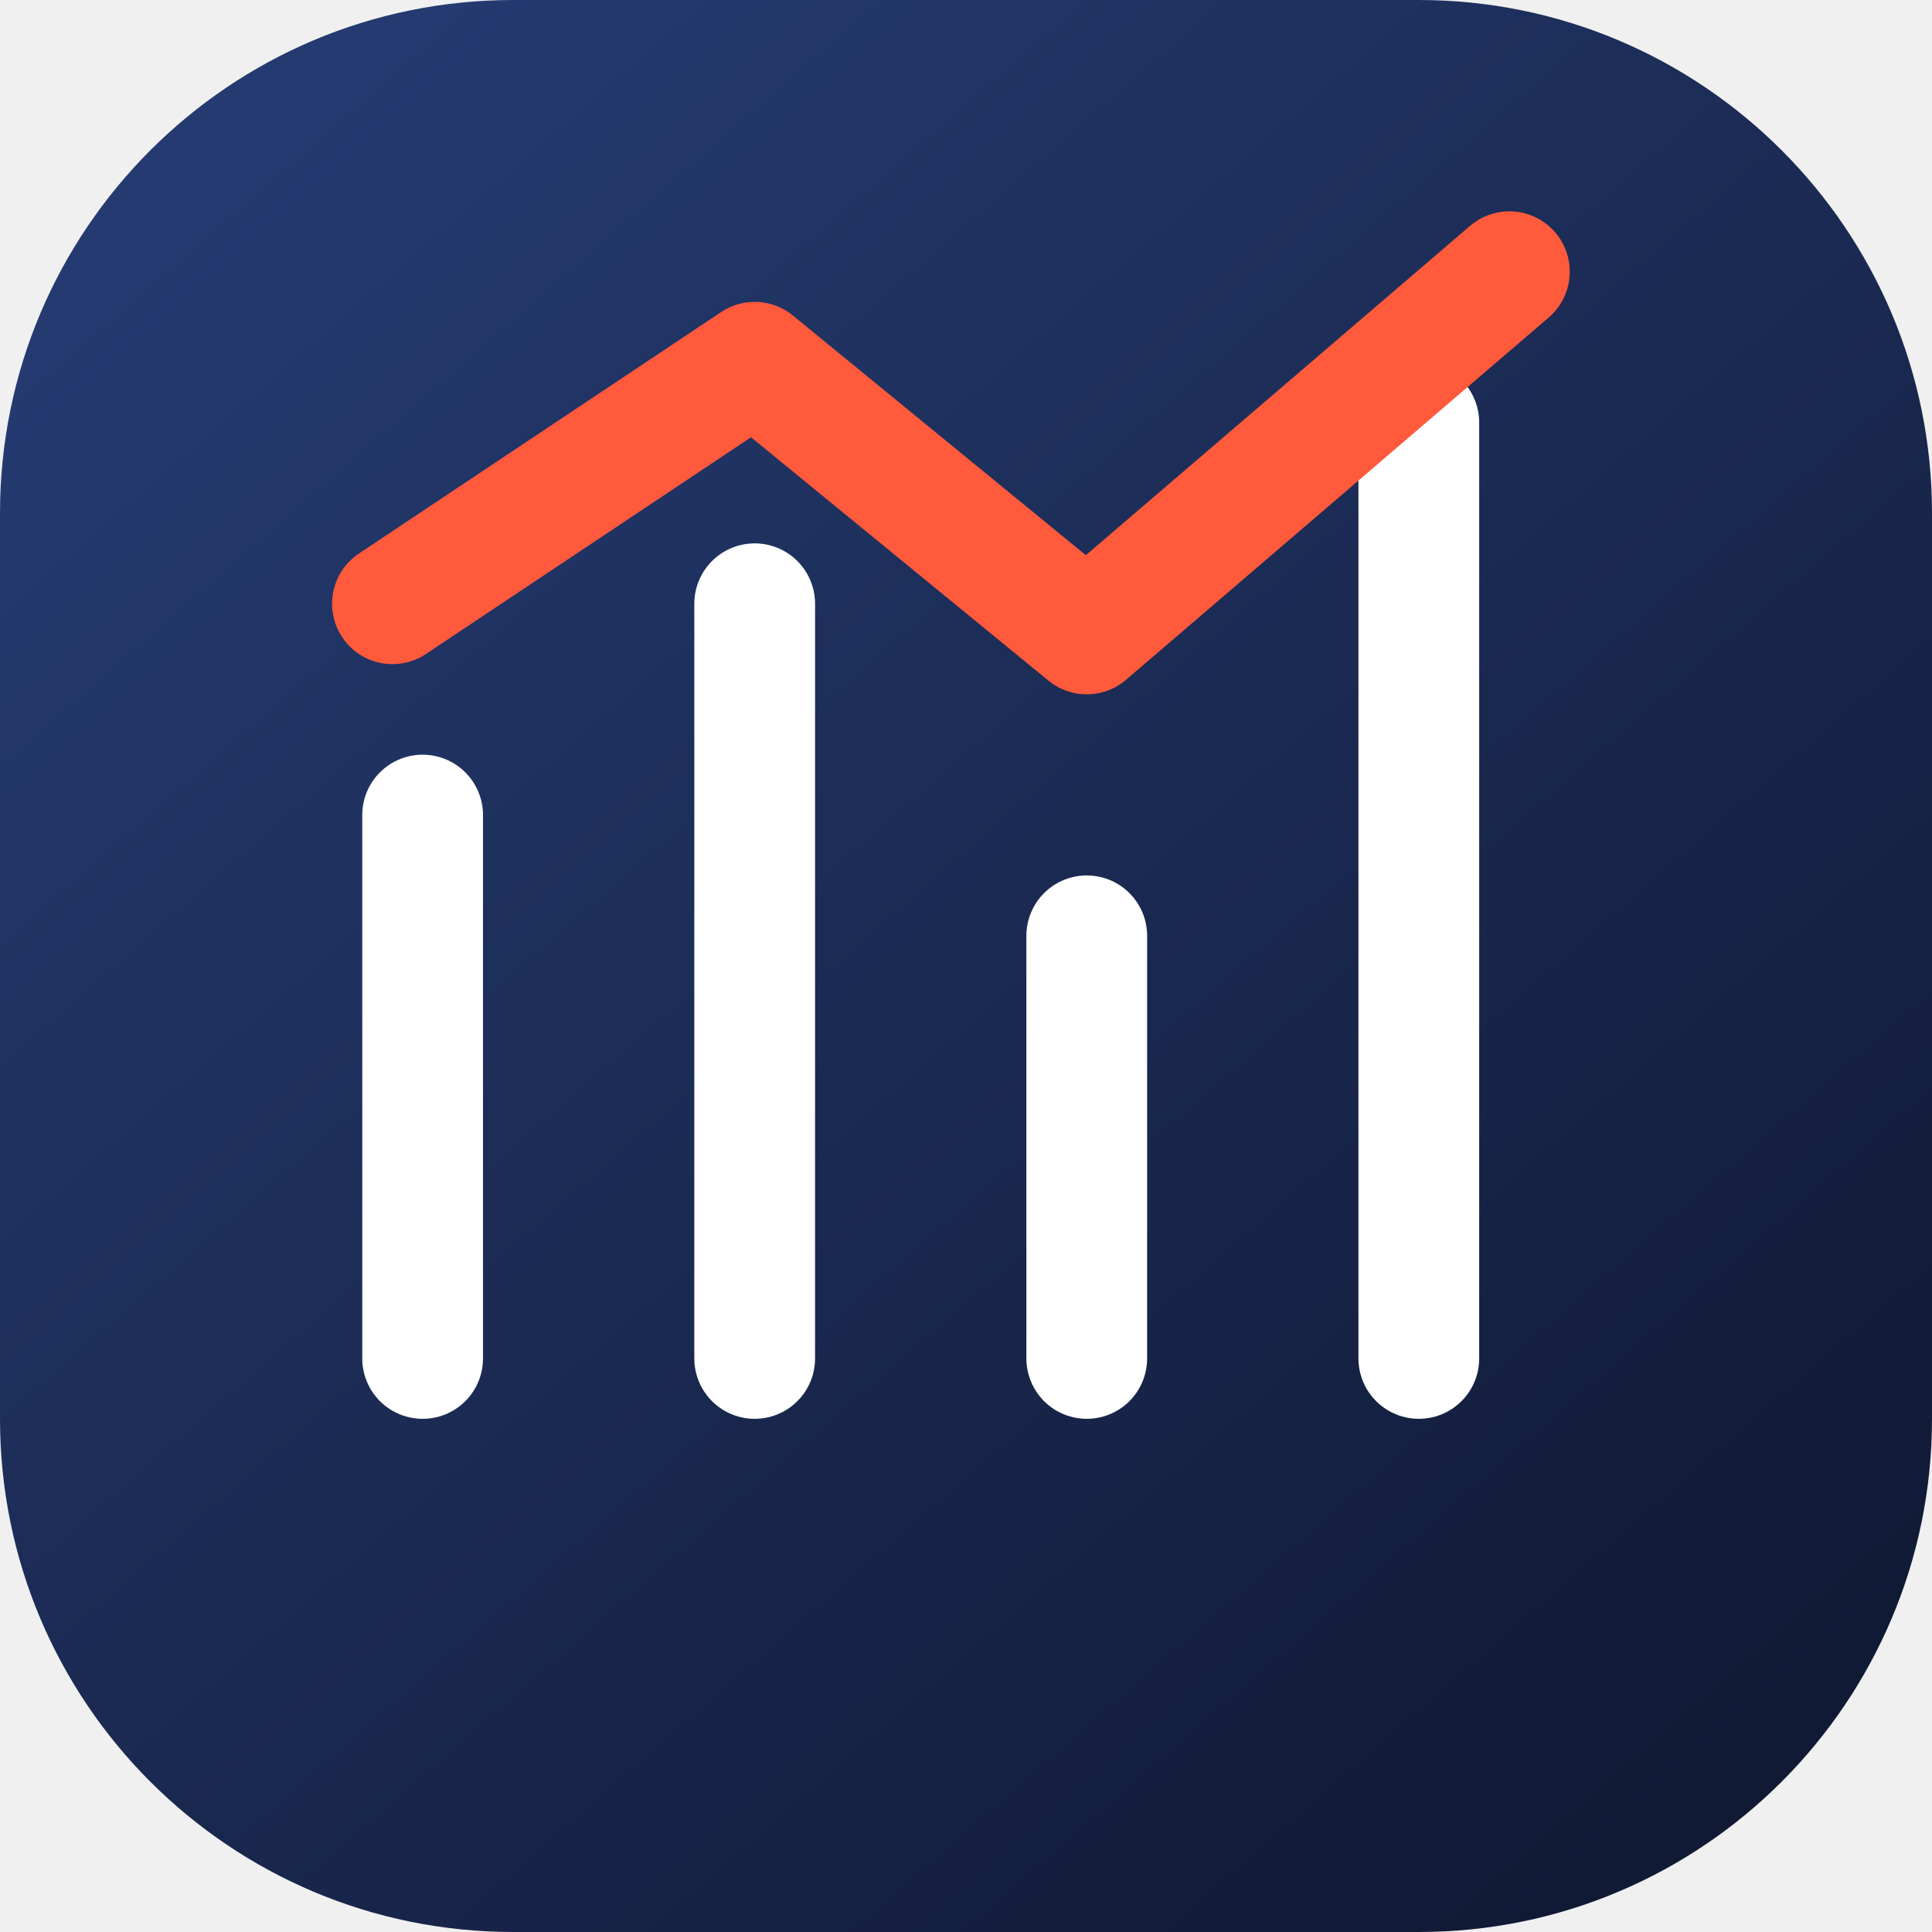
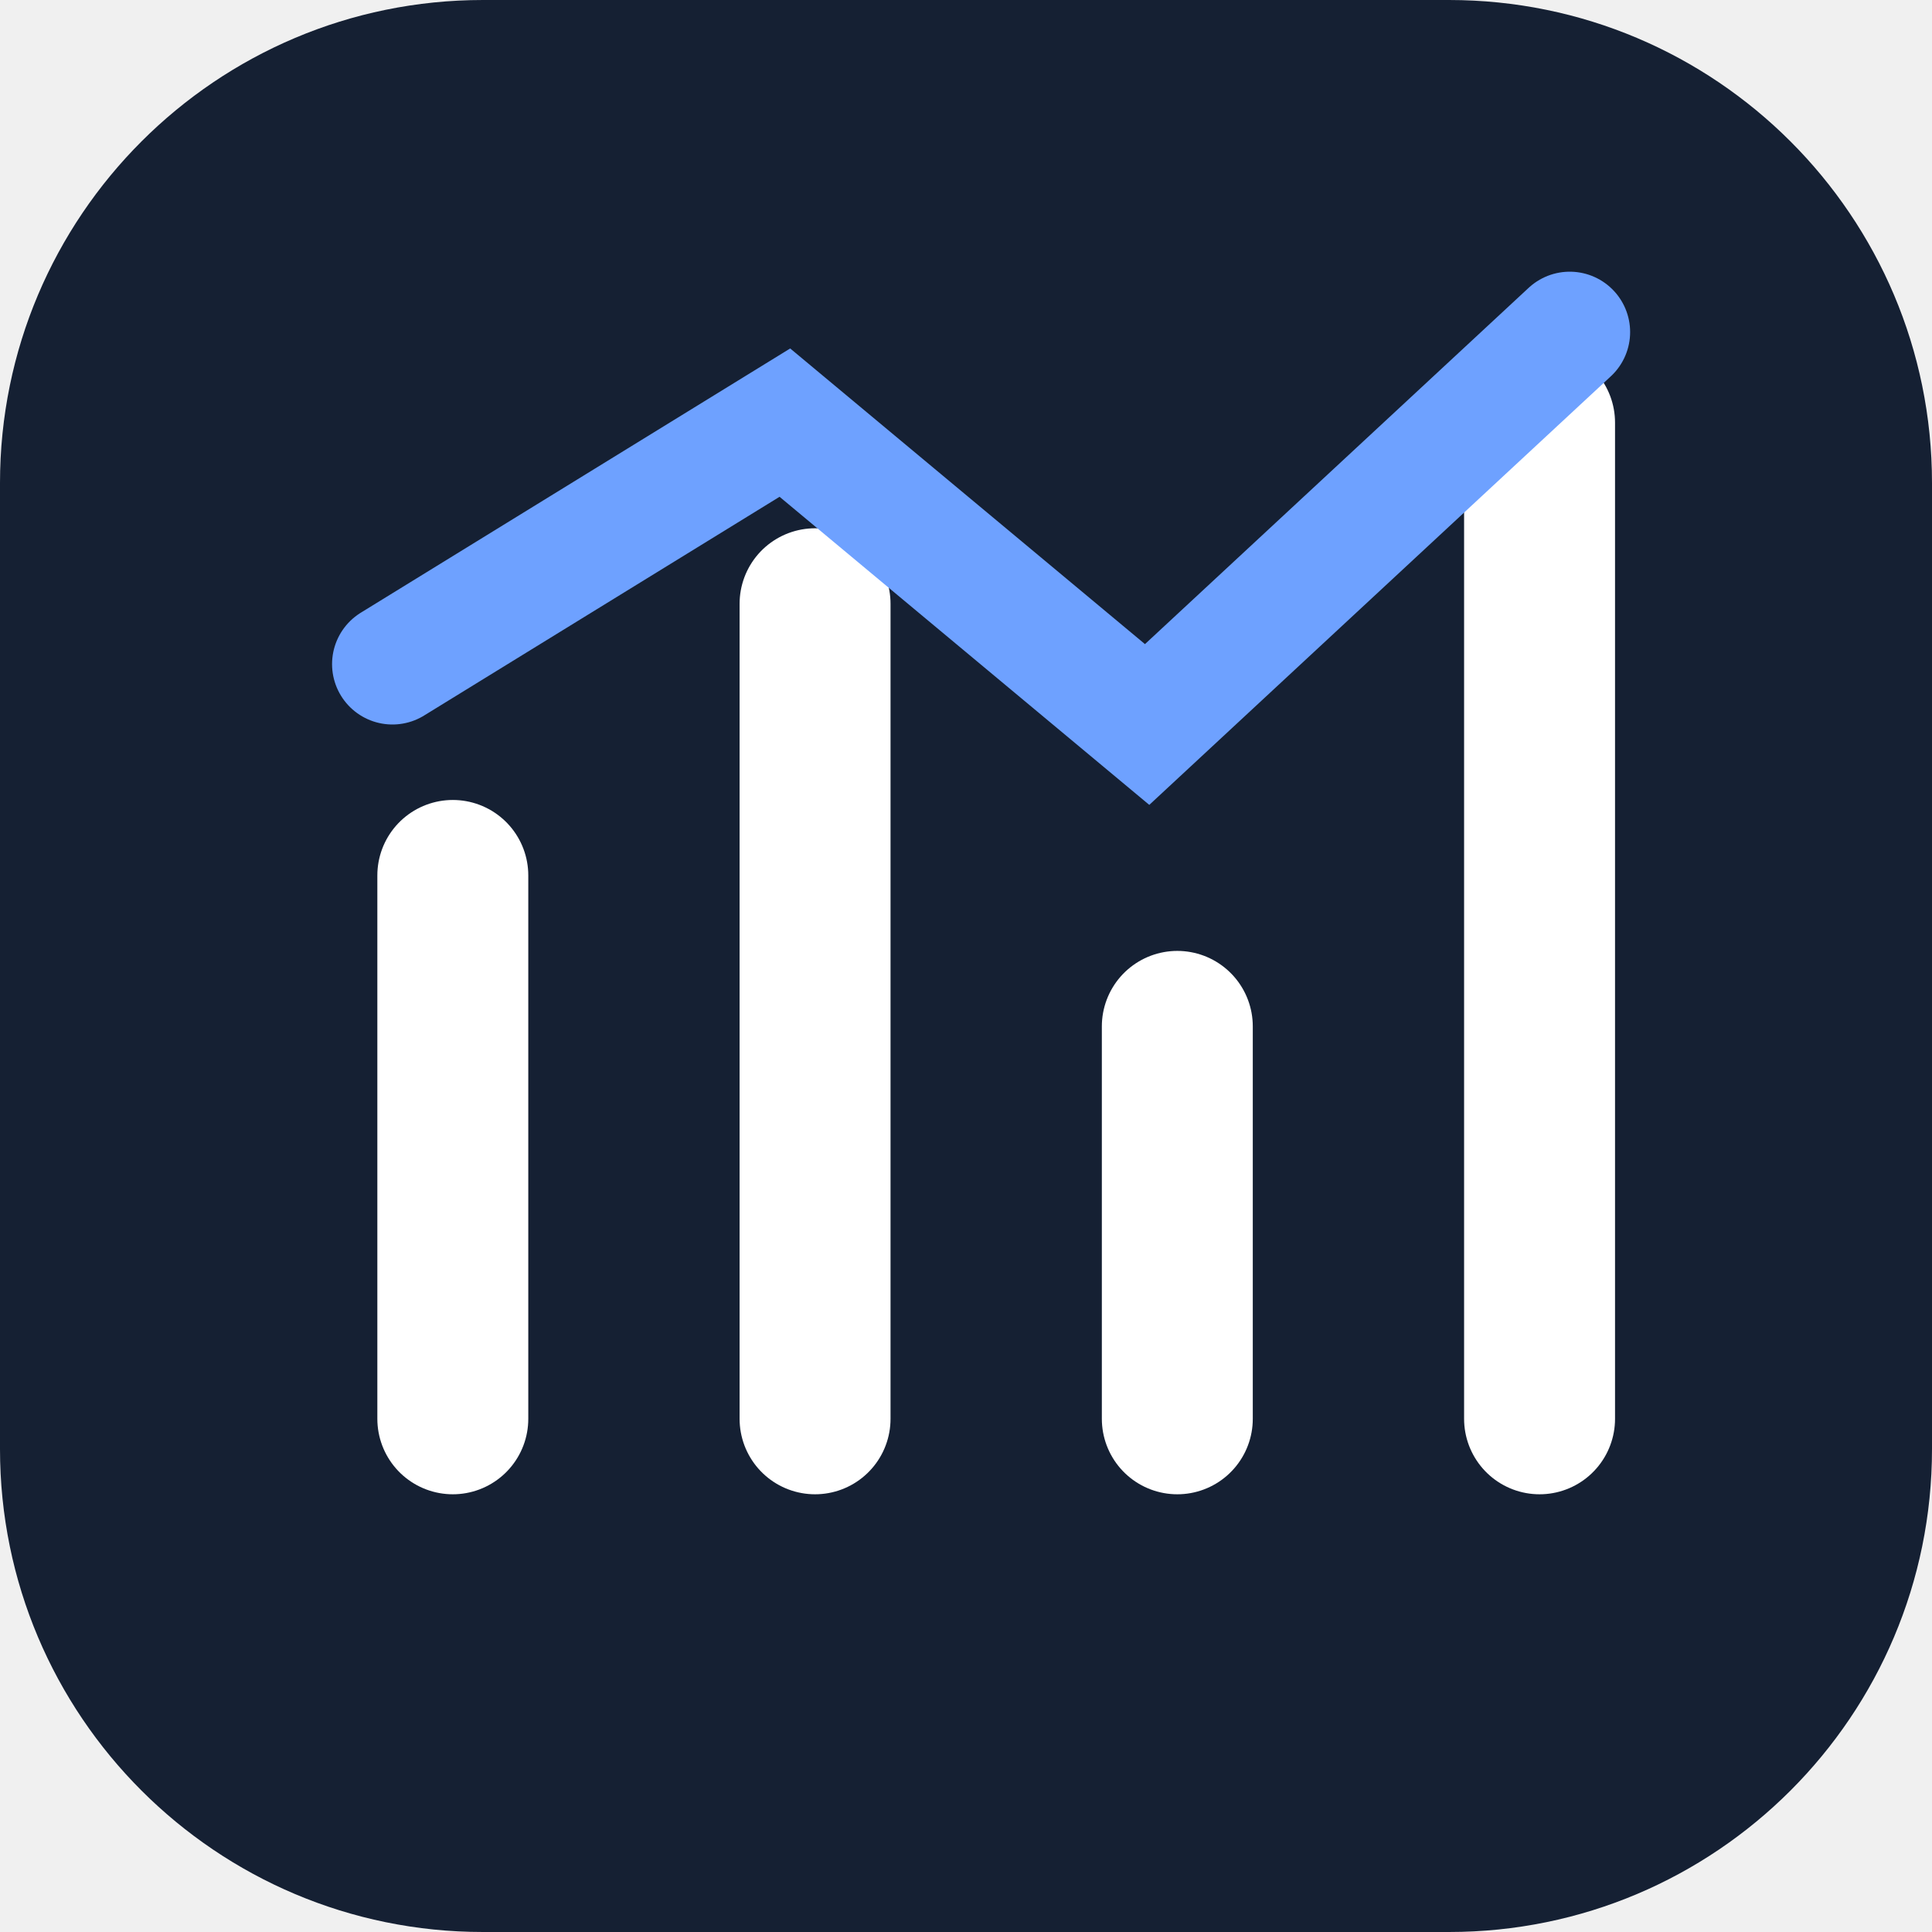
<svg xmlns="http://www.w3.org/2000/svg" viewBox="0 0 64 64">
-   <defs>
-     <linearGradient id="g" x1="8" y1="6" x2="55" y2="60" gradientUnits="userSpaceOnUse">
-       <stop stop-color="#243a70" />
-       <stop offset="1" stop-color="#111a35" />
-     </linearGradient>
-   </defs>
-   <rect width="64" height="64" rx="17" fill="url(#g)" />
-   <path d="M14 45V27M25 45V20M36 45V31M47 45V14" fill="none" stroke="#fff" stroke-width="4" stroke-linecap="round" />
-   <path d="m13 20 12-8 11 9 14-12" fill="none" stroke="#ff5a3c" stroke-width="4" stroke-linecap="round" stroke-linejoin="round" />
+   <rect width="64" height="64" rx="16" fill="#152033" />
+   <path d="M15 47V29m12 18V20m12 27V34m12 13V14" stroke="#fff" stroke-width="5" stroke-linecap="round" />
+   <path d="m13 22 13-8 12 10 14-13" fill="none" stroke="#6ea1ff" stroke-width="4" stroke-linecap="round" />
</svg>
